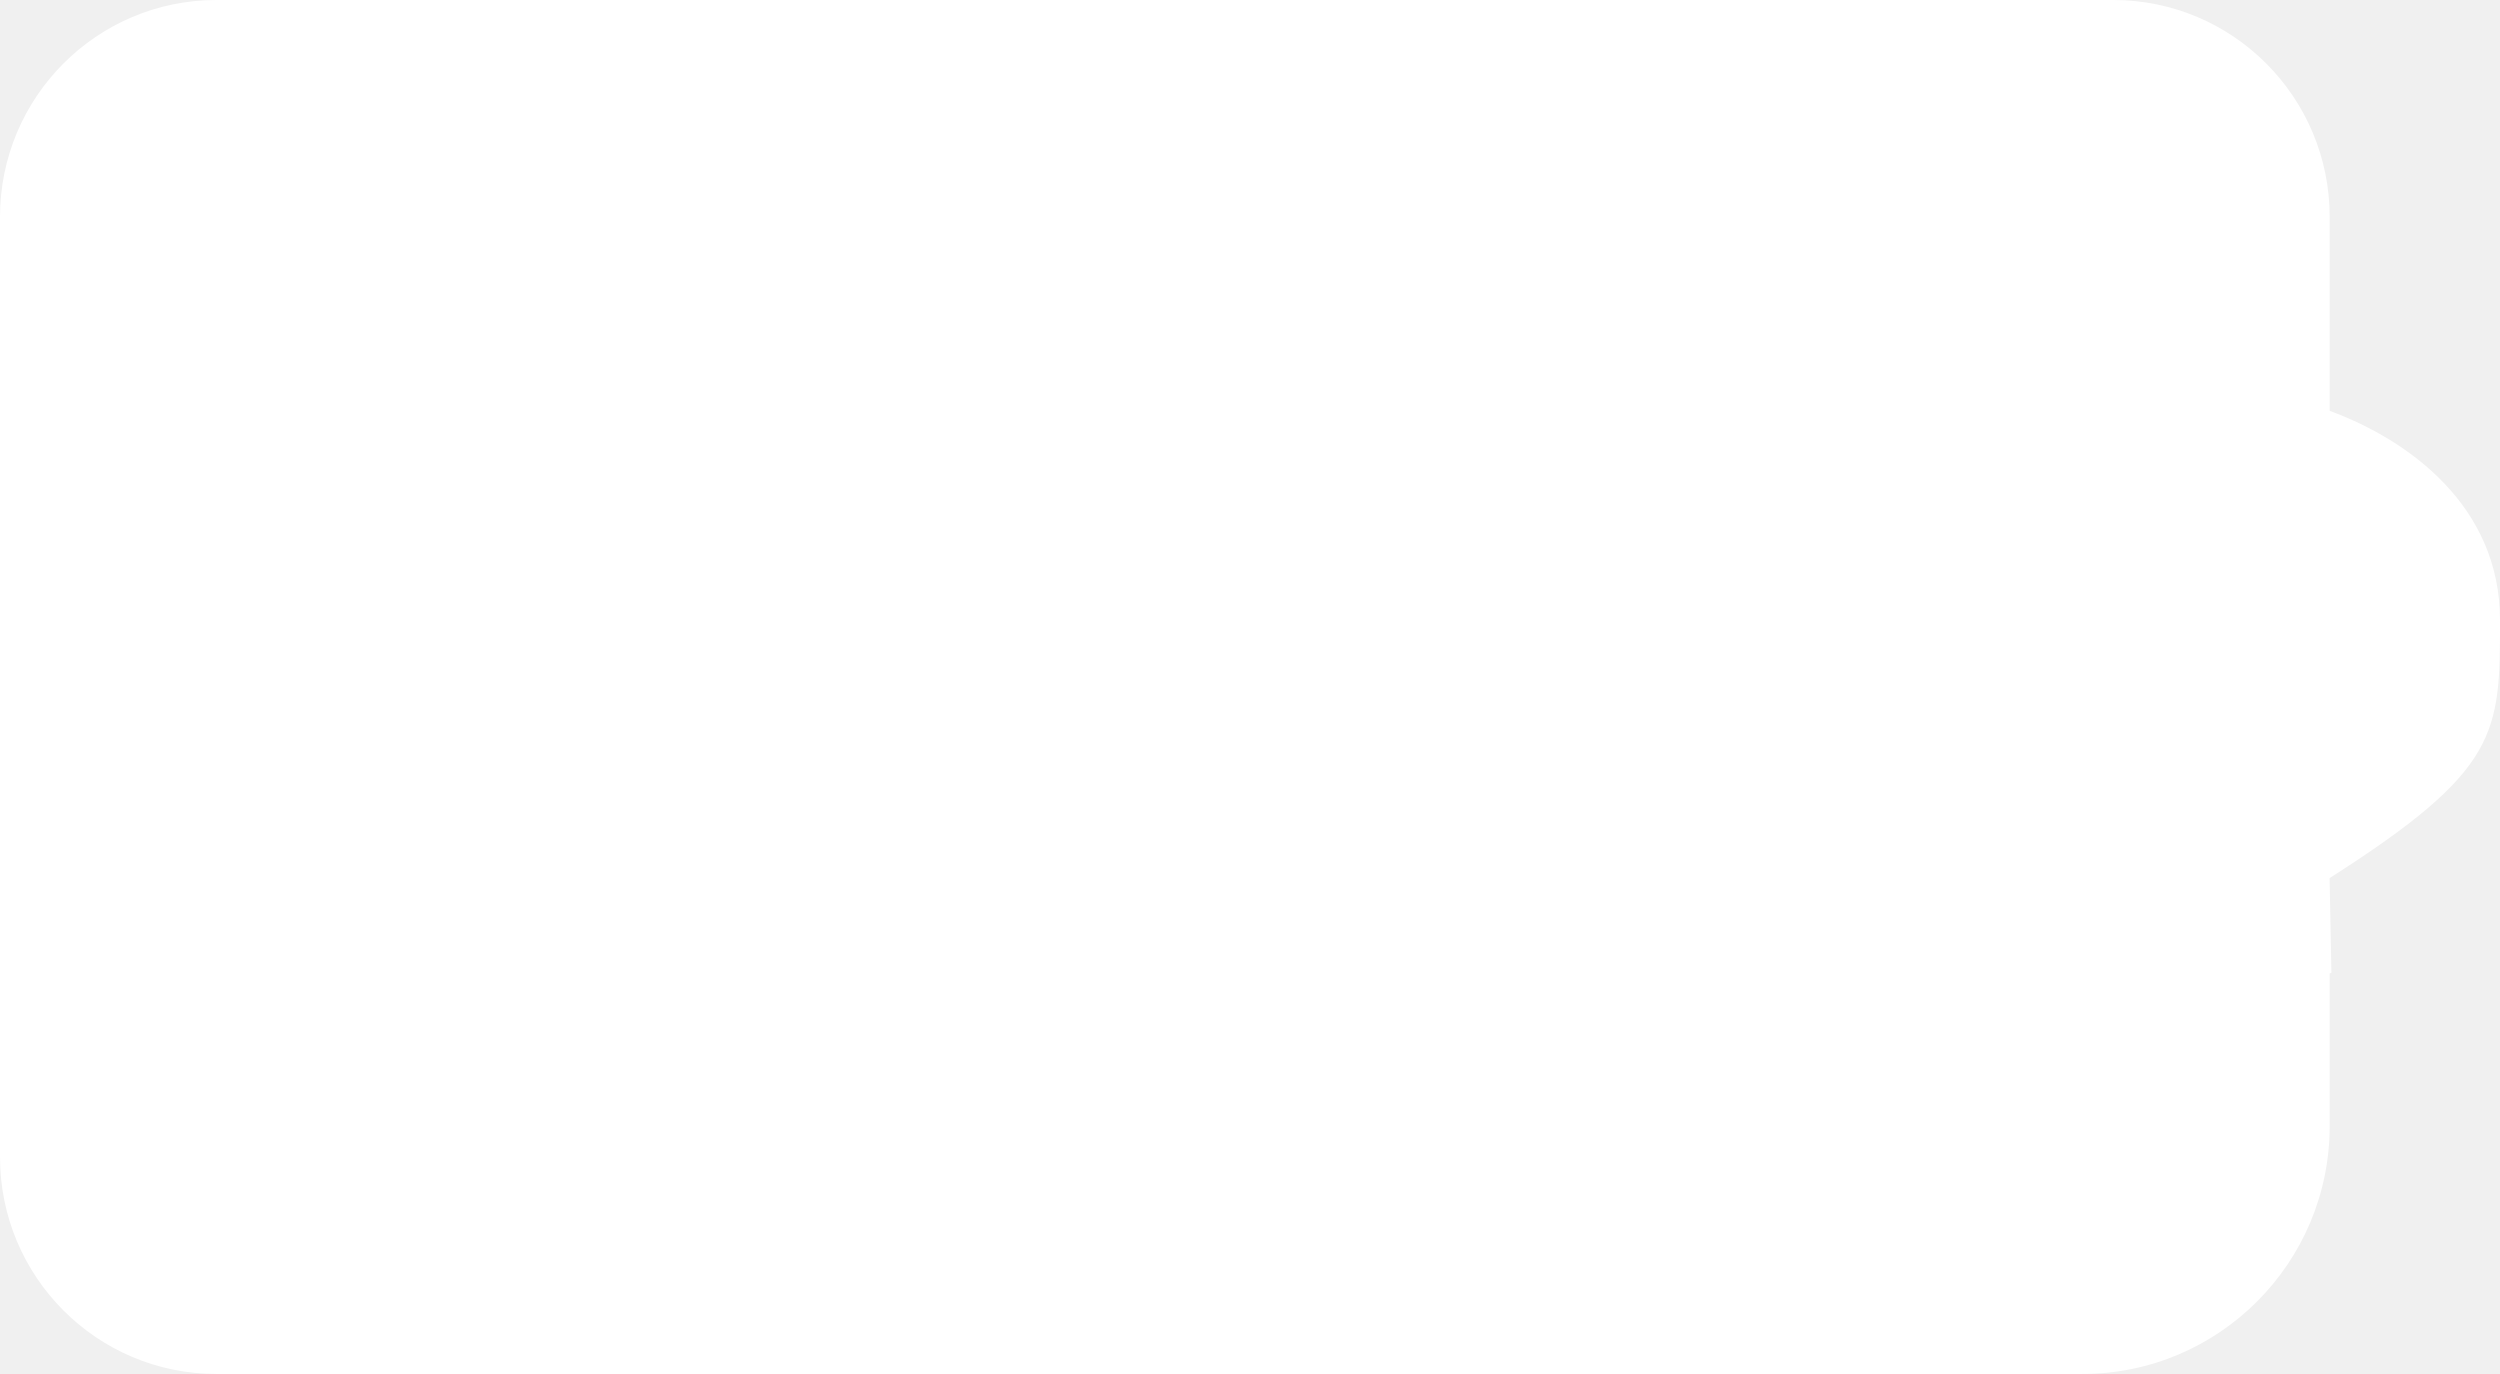
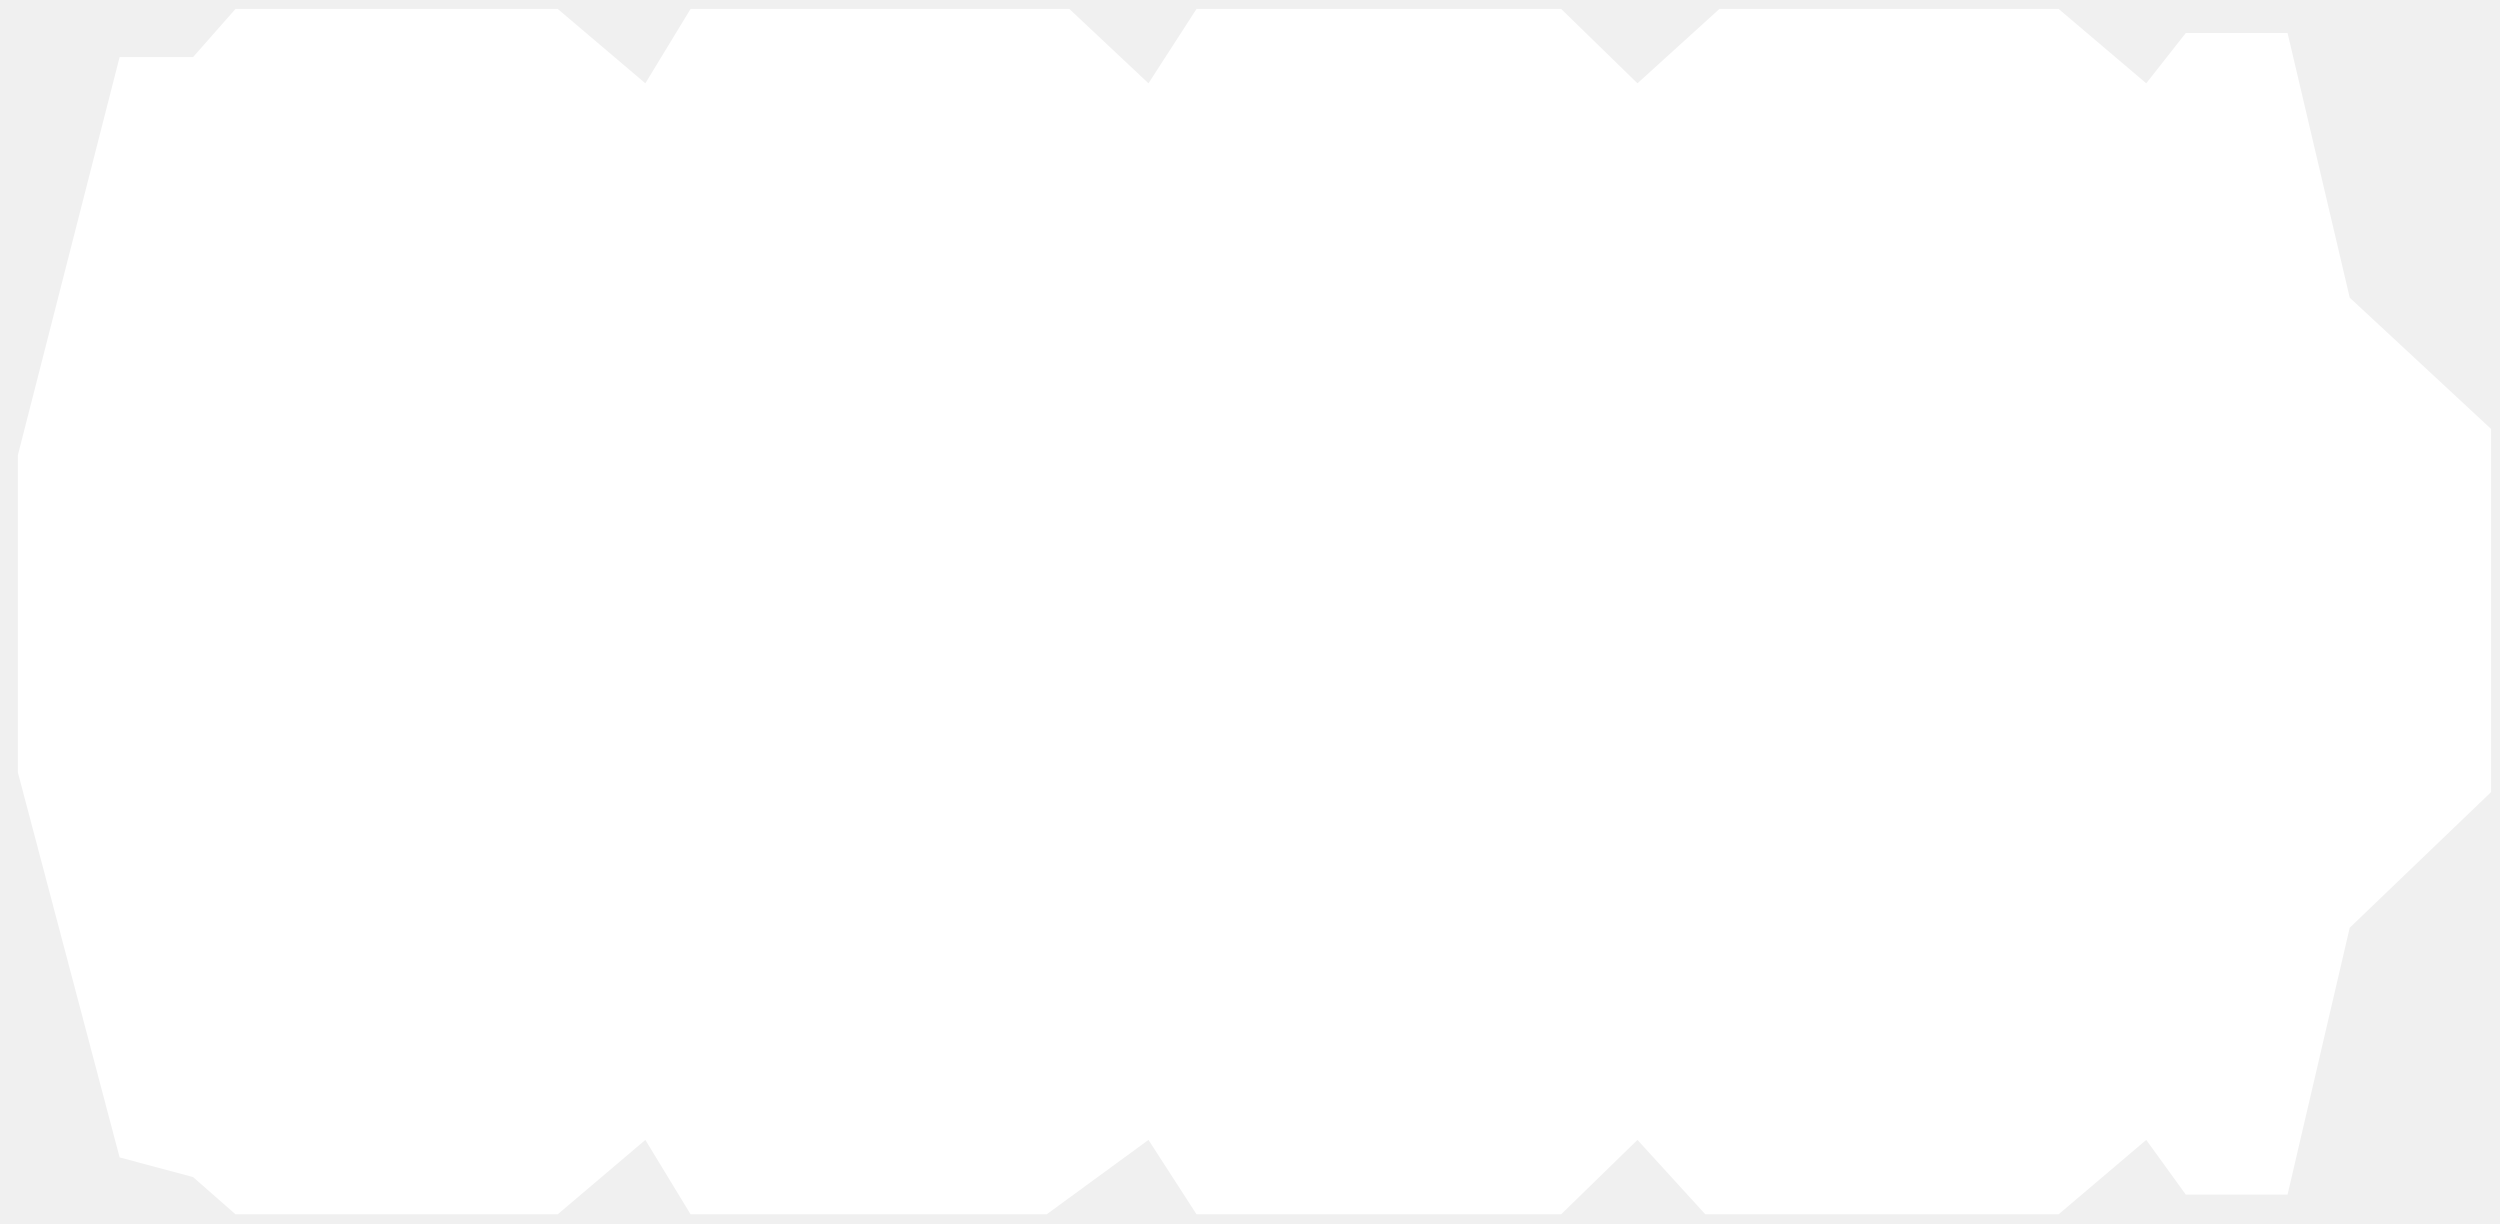
- <svg xmlns="http://www.w3.org/2000/svg" width="242" height="133" viewBox="0 0 242 133" fill="none">
-   <g clip-path="url(#clip0_233_2091)">
-     <path d="M20.955 0C9.382 0 -4.17761e-06 9.402 -4.17761e-06 21V112C-4.17761e-06 123.598 9.382 133 20.955 133H201.565C214.791 133 225.513 122.255 225.513 109V94.229C225.569 94.208 225.624 94.186 225.68 94.165L225.505 85C241.972 74.5 242.008 71 242 60C241.991 49 233.197 42.599 225.513 39.77V21C225.513 9.402 216.131 0 204.558 0H20.955Z" fill="white" />
-   </g>
-   <defs>
-     <clipPath id="clip0_233_2091">
-       <rect width="242" height="133" fill="white" />
-     </clipPath>
-   </defs>
+ <svg xmlns="http://www.w3.org/2000/svg" width="280" height="137" viewBox="0 0 280 137" fill="none">
+   <path d="M256.207 3.695H244.81L240.378 9.33L230.565 1H192.576L183.395 9.33L174.848 1H134.01L128.629 9.33L119.765 1H77.344L72.279 9.33L62.465 1H26.376L21.627 6.39H13.397L2 50.982V86.508L13.397 129.63L21.627 131.835L26.376 136H62.465L72.279 127.67L77.344 136H117.232L128.629 127.67L134.01 136H174.848L183.395 127.67L190.993 136H230.565L240.378 127.67L244.81 133.795H256.207L263.171 103.904L279 88.713V48.042L263.171 33.341L256.207 3.695Z" fill="white" />
</svg>
